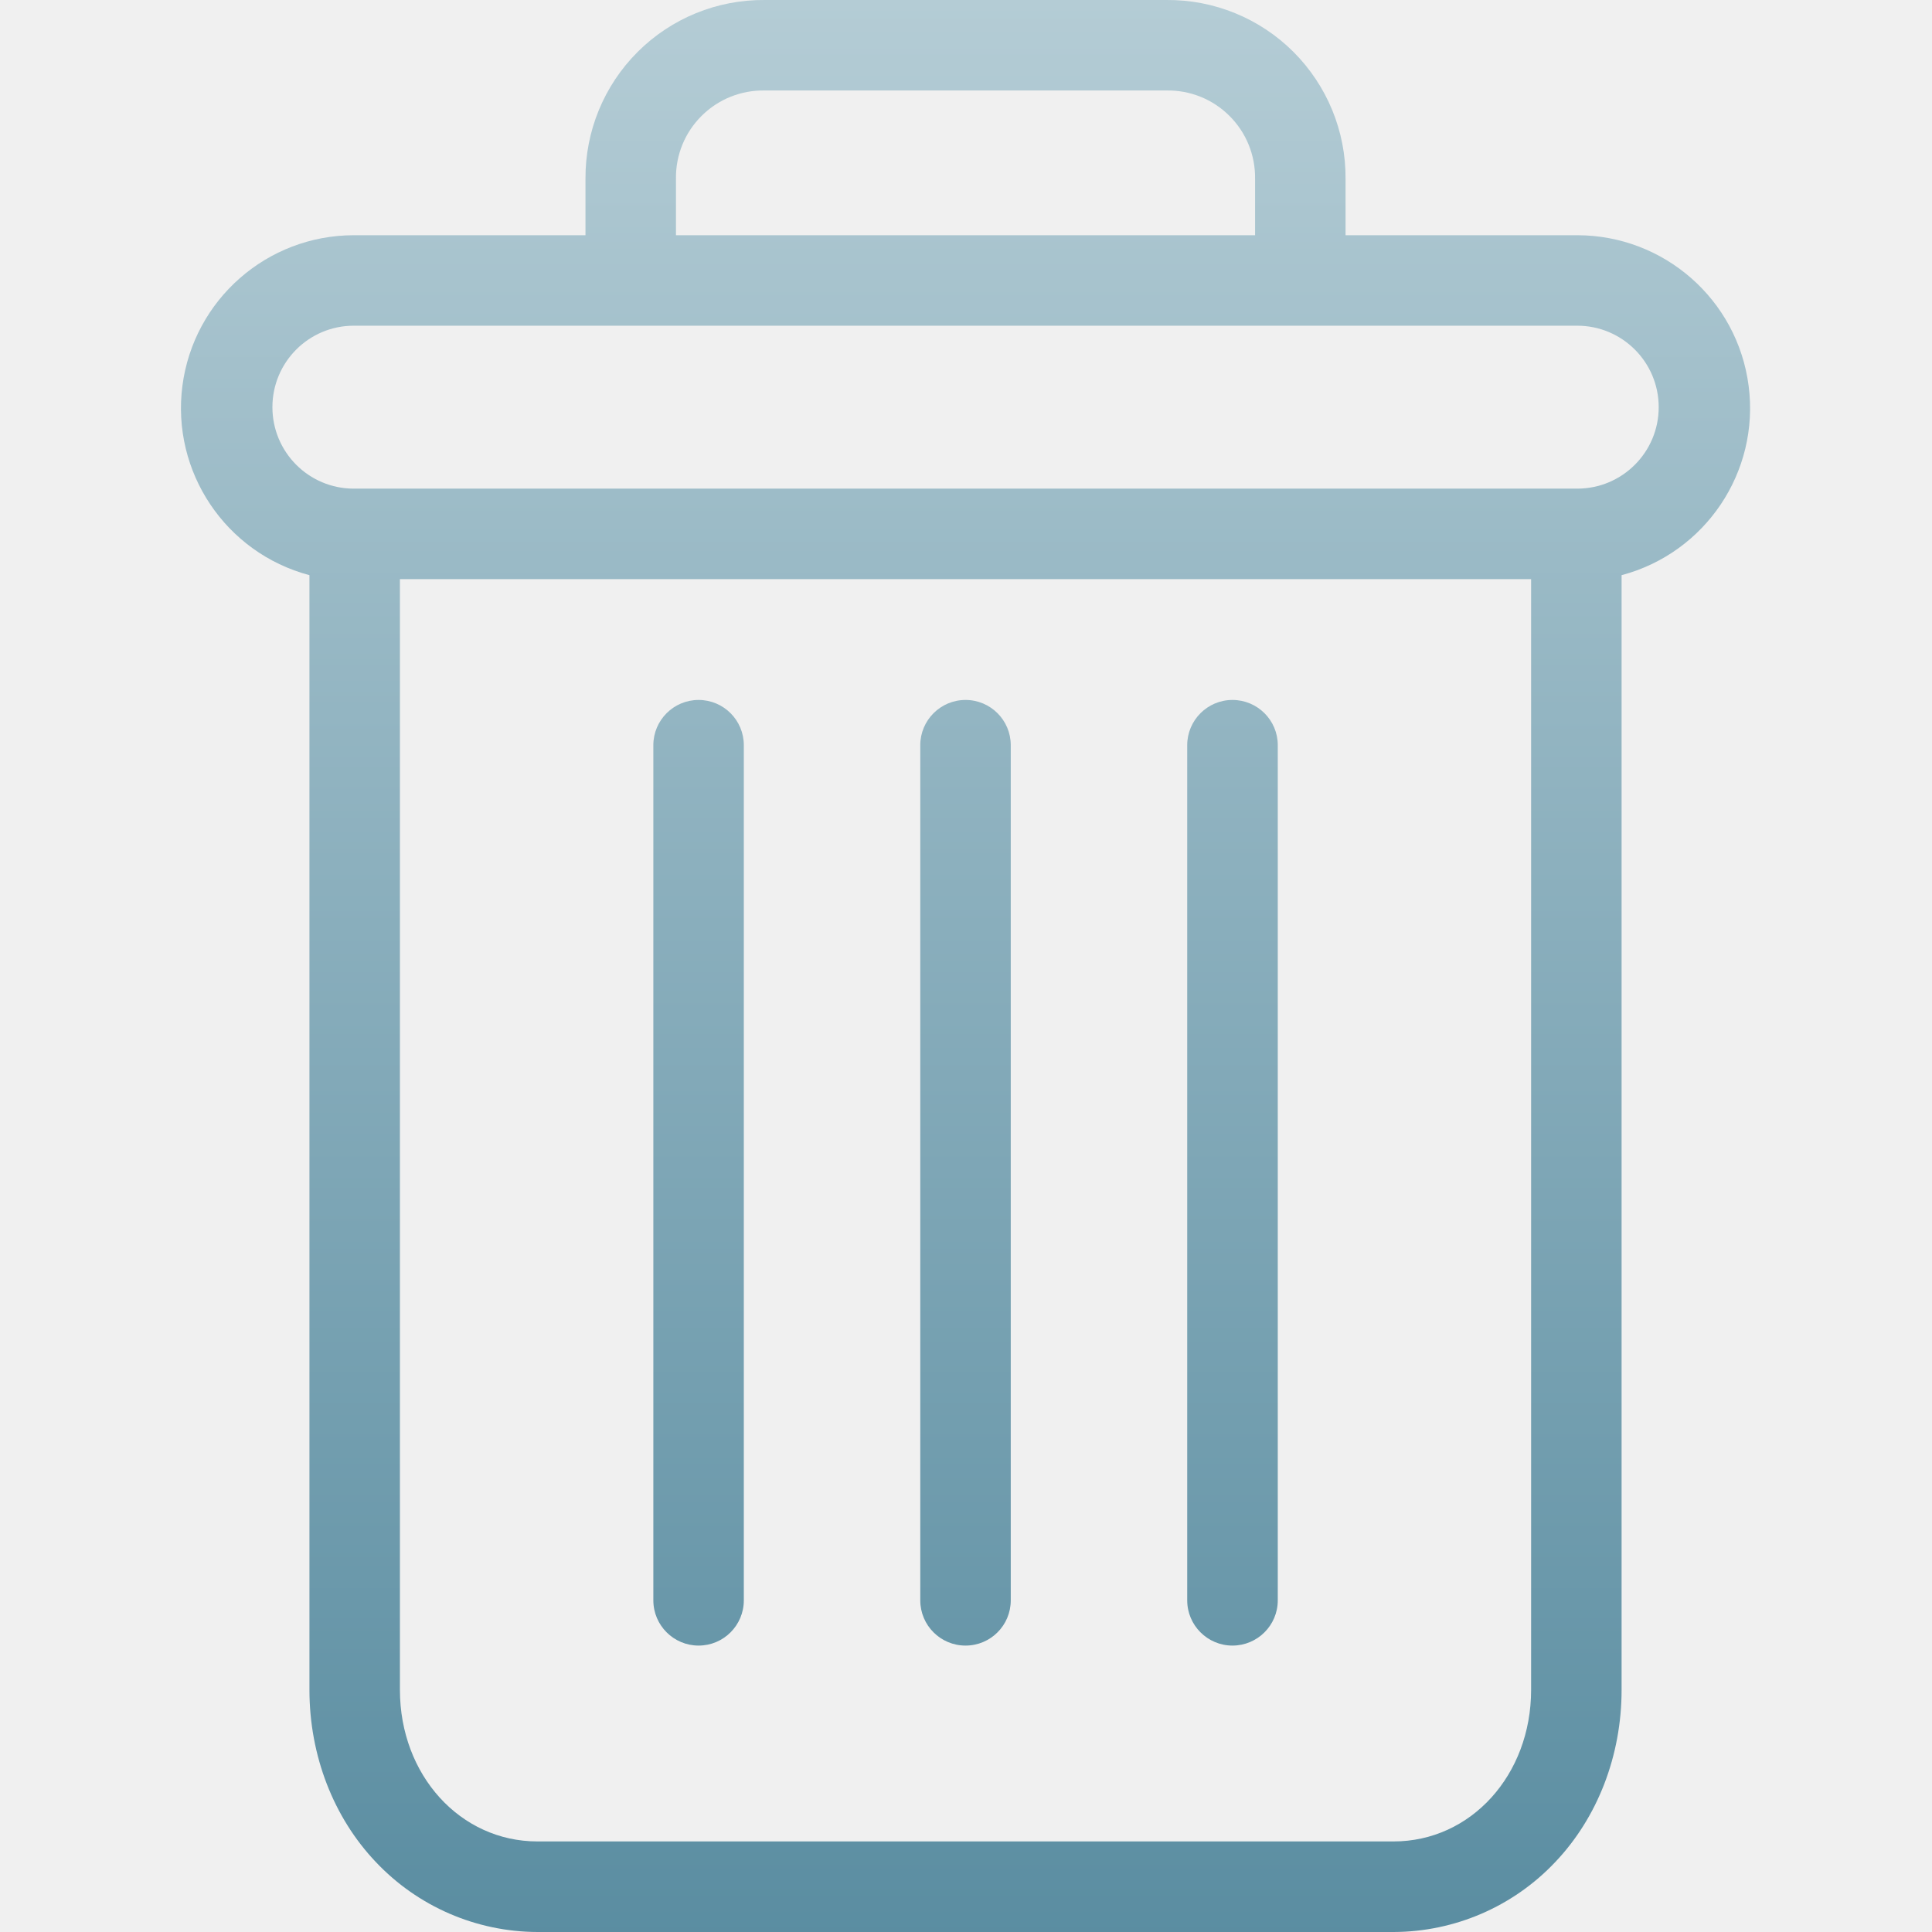
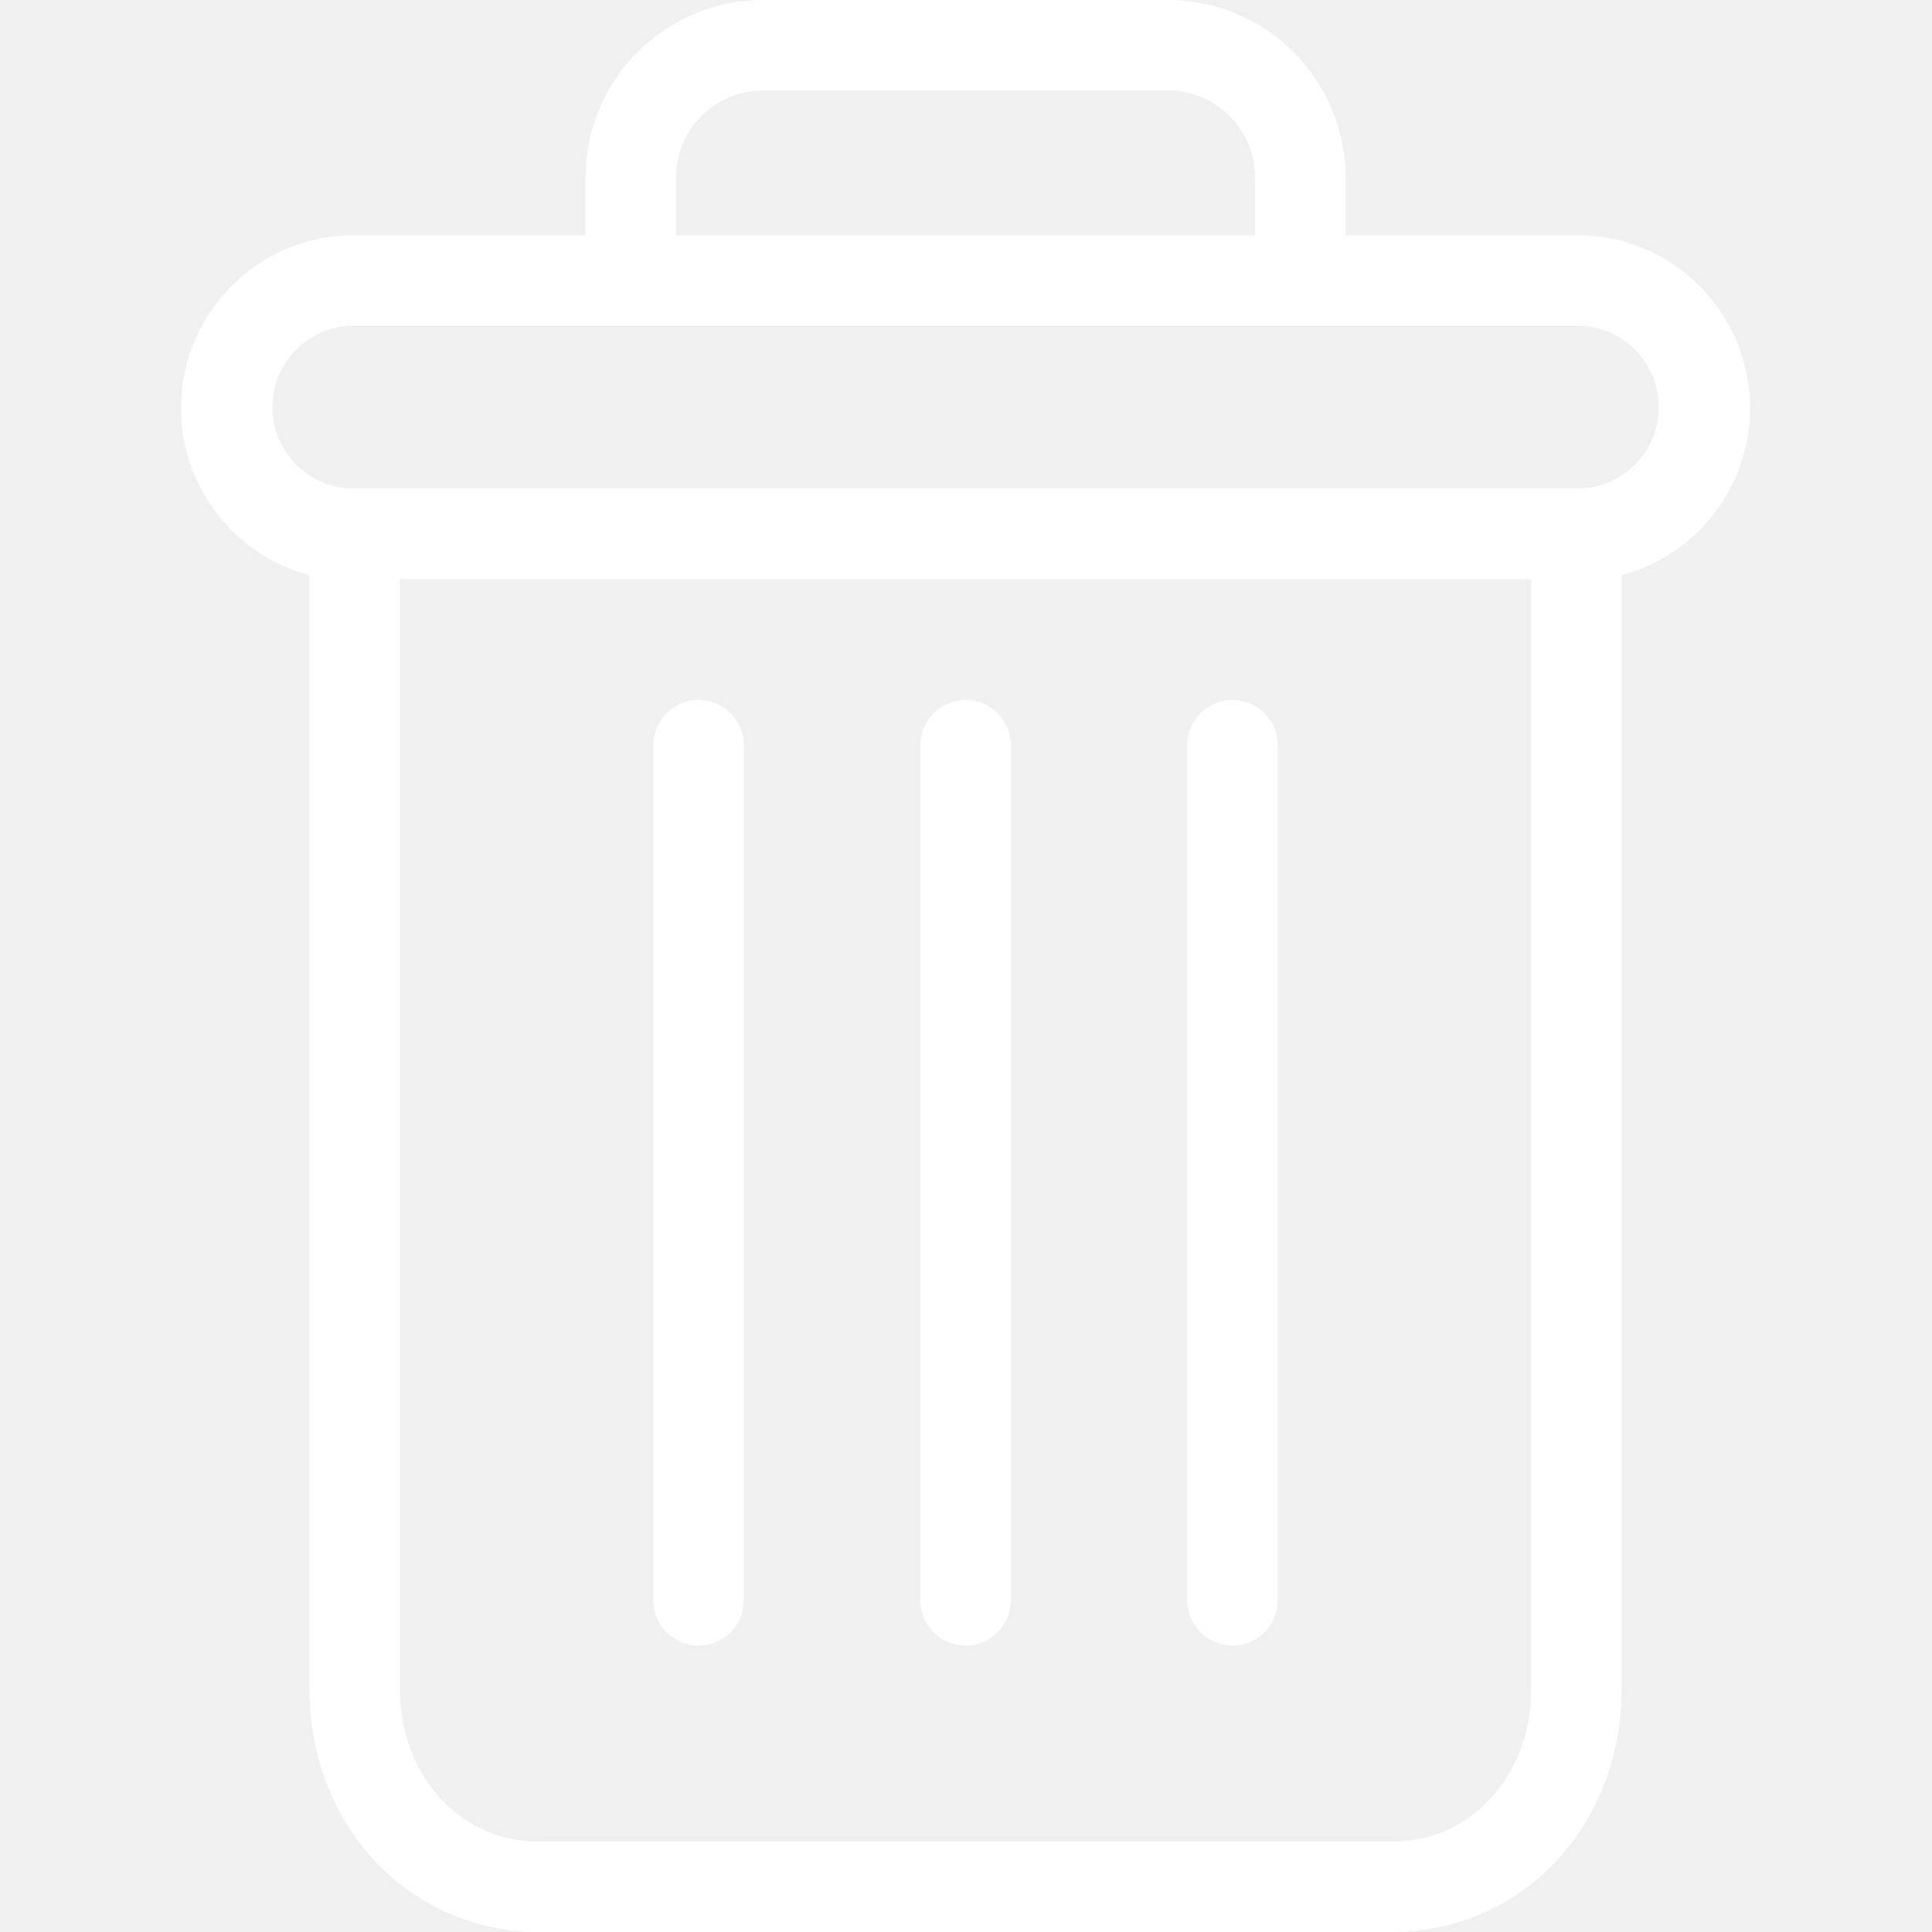
- <svg xmlns="http://www.w3.org/2000/svg" width="24" height="24" viewBox="0 0 24 24" fill="none">
+ <svg xmlns="http://www.w3.org/2000/svg" width="20" height="20" viewBox="0 0 20 20" fill="none">
  <g clip-path="url(#clip0)">
-     <path d="M15.31 8.695C15 8.695 14.748 8.947 14.748 9.257V19.88C14.748 20.19 15 20.442 15.31 20.442C15.621 20.442 15.873 20.19 15.873 19.88V9.257C15.873 8.947 15.621 8.695 15.31 8.695Z" fill="url(#paint0_linear)" />
-     <path d="M8.678 8.695C8.368 8.695 8.116 8.947 8.116 9.257V19.88C8.116 20.19 8.368 20.442 8.678 20.442C8.989 20.442 9.24 20.19 9.24 19.88V9.257C9.24 8.947 8.989 8.695 8.678 8.695Z" fill="url(#paint1_linear)" />
-     <path d="M19.593 2.922H16.715V2.22C16.719 1.629 16.485 1.062 16.067 0.644C15.649 0.227 15.081 -0.005 14.49 -0H9.499C8.908 -0.005 8.34 0.227 7.922 0.644C7.503 1.062 7.27 1.629 7.273 2.22V2.922H4.395C3.317 2.923 2.406 3.722 2.266 4.792C2.127 5.861 2.802 6.868 3.844 7.145V20.992C3.844 21.811 4.145 22.58 4.669 23.131C5.191 23.684 5.917 23.998 6.677 24H17.311C18.072 23.998 18.798 23.684 19.32 23.131C19.844 22.58 20.144 21.811 20.144 20.992V7.145C21.186 6.868 21.862 5.861 21.722 4.792C21.583 3.722 20.672 2.923 19.593 2.922V2.922ZM8.397 2.22C8.393 1.927 8.508 1.645 8.716 1.439C8.924 1.232 9.206 1.119 9.499 1.124H14.49C14.783 1.119 15.065 1.232 15.272 1.439C15.48 1.645 15.595 1.927 15.591 2.22V2.922H8.397V2.22ZM17.311 22.875H6.677C5.716 22.875 4.968 22.05 4.968 20.992V7.194H19.02V20.992C19.02 22.05 18.272 22.875 17.311 22.875ZM19.593 6.07H4.395C3.836 6.07 3.384 5.617 3.384 5.058C3.384 4.499 3.836 4.046 4.395 4.046H19.593C20.152 4.046 20.605 4.499 20.605 5.058C20.605 5.617 20.152 6.07 19.593 6.07Z" fill="url(#paint2_linear)" />
-     <path d="M11.994 8.695C11.684 8.695 11.432 8.947 11.432 9.257V19.88C11.432 20.191 11.684 20.442 11.994 20.442C12.305 20.442 12.556 20.191 12.556 19.88V9.257C12.556 8.947 12.305 8.695 11.994 8.695Z" fill="url(#paint3_linear)" />
+     <path d="M12.759 7.246C12.5 7.246 12.29 7.456 12.29 7.714V16.567C12.29 16.825 12.5 17.035 12.759 17.035C13.018 17.035 13.227 16.825 13.227 16.567V7.714C13.227 7.456 13.018 7.246 12.759 7.246Z" fill="white" />
+     <path d="M7.232 7.246C6.973 7.246 6.763 7.456 6.763 7.714V16.567C6.763 16.825 6.973 17.035 7.232 17.035C7.491 17.035 7.7 16.825 7.7 16.567V7.714C7.7 7.456 7.491 7.246 7.232 7.246Z" fill="white" />
+     <path d="M16.328 2.435H13.93V1.85C13.932 1.357 13.738 0.885 13.389 0.537C13.041 0.189 12.567 -0.004 12.075 -0H7.916C7.423 -0.004 6.95 0.189 6.601 0.537C6.253 0.885 6.058 1.357 6.061 1.85V2.435H3.663C2.764 2.435 2.005 3.102 1.889 3.993C1.772 4.884 2.335 5.723 3.204 5.954V17.494C3.204 18.176 3.454 18.816 3.891 19.276C4.326 19.737 4.931 19.998 5.564 20H14.426C15.06 19.998 15.665 19.737 16.1 19.276C16.537 18.816 16.787 18.176 16.787 17.494V5.954C17.655 5.723 18.218 4.884 18.102 3.993C17.985 3.102 17.227 2.435 16.328 2.435ZM6.998 1.85C6.994 1.606 7.09 1.371 7.263 1.199C7.436 1.027 7.672 0.932 7.916 0.936H12.075C12.319 0.932 12.554 1.027 12.727 1.199C12.9 1.371 12.996 1.606 12.993 1.85V2.435H6.998V1.85ZM14.426 19.063H5.564C4.763 19.063 4.14 18.375 4.14 17.494V5.995H15.85V17.494C15.85 18.375 15.227 19.063 14.426 19.063ZM16.328 5.058H3.663C3.197 5.058 2.82 4.681 2.82 4.215C2.82 3.749 3.197 3.372 3.663 3.372H16.328C16.793 3.372 17.171 3.749 17.171 4.215C17.171 4.681 16.793 5.058 16.328 5.058Z" fill="white" />
+     <path d="M9.995 7.246C9.737 7.246 9.527 7.456 9.527 7.714V16.567C9.527 16.826 9.737 17.035 9.995 17.035C10.254 17.035 10.464 16.826 10.464 16.567V7.714C10.464 7.456 10.254 7.246 9.995 7.246Z" fill="white" />
  </g>
  <defs>
-     <linearGradient id="paint0_linear" x1="15.31" y1="-1.871" x2="15.31" y2="26.027" gradientUnits="userSpaceOnUse">
-       <stop stop-color="#BBD1D9" />
-       <stop offset="1" stop-color="#53889D" />
-     </linearGradient>
-     <linearGradient id="paint1_linear" x1="8.678" y1="-1.871" x2="8.678" y2="26.027" gradientUnits="userSpaceOnUse">
-       <stop stop-color="#BBD1D9" />
-       <stop offset="1" stop-color="#53889D" />
-     </linearGradient>
-     <linearGradient id="paint2_linear" x1="11.994" y1="-1.871" x2="11.994" y2="26.027" gradientUnits="userSpaceOnUse">
-       <stop stop-color="#BBD1D9" />
-       <stop offset="1" stop-color="#53889D" />
-     </linearGradient>
-     <linearGradient id="paint3_linear" x1="11.994" y1="-1.871" x2="11.994" y2="26.027" gradientUnits="userSpaceOnUse">
-       <stop stop-color="#BBD1D9" />
-       <stop offset="1" stop-color="#53889D" />
-     </linearGradient>
    <clipPath id="clip0">
-       <rect width="24" height="24" fill="white" />
+       <rect width="20" height="20" fill="white" />
    </clipPath>
  </defs>
</svg>
